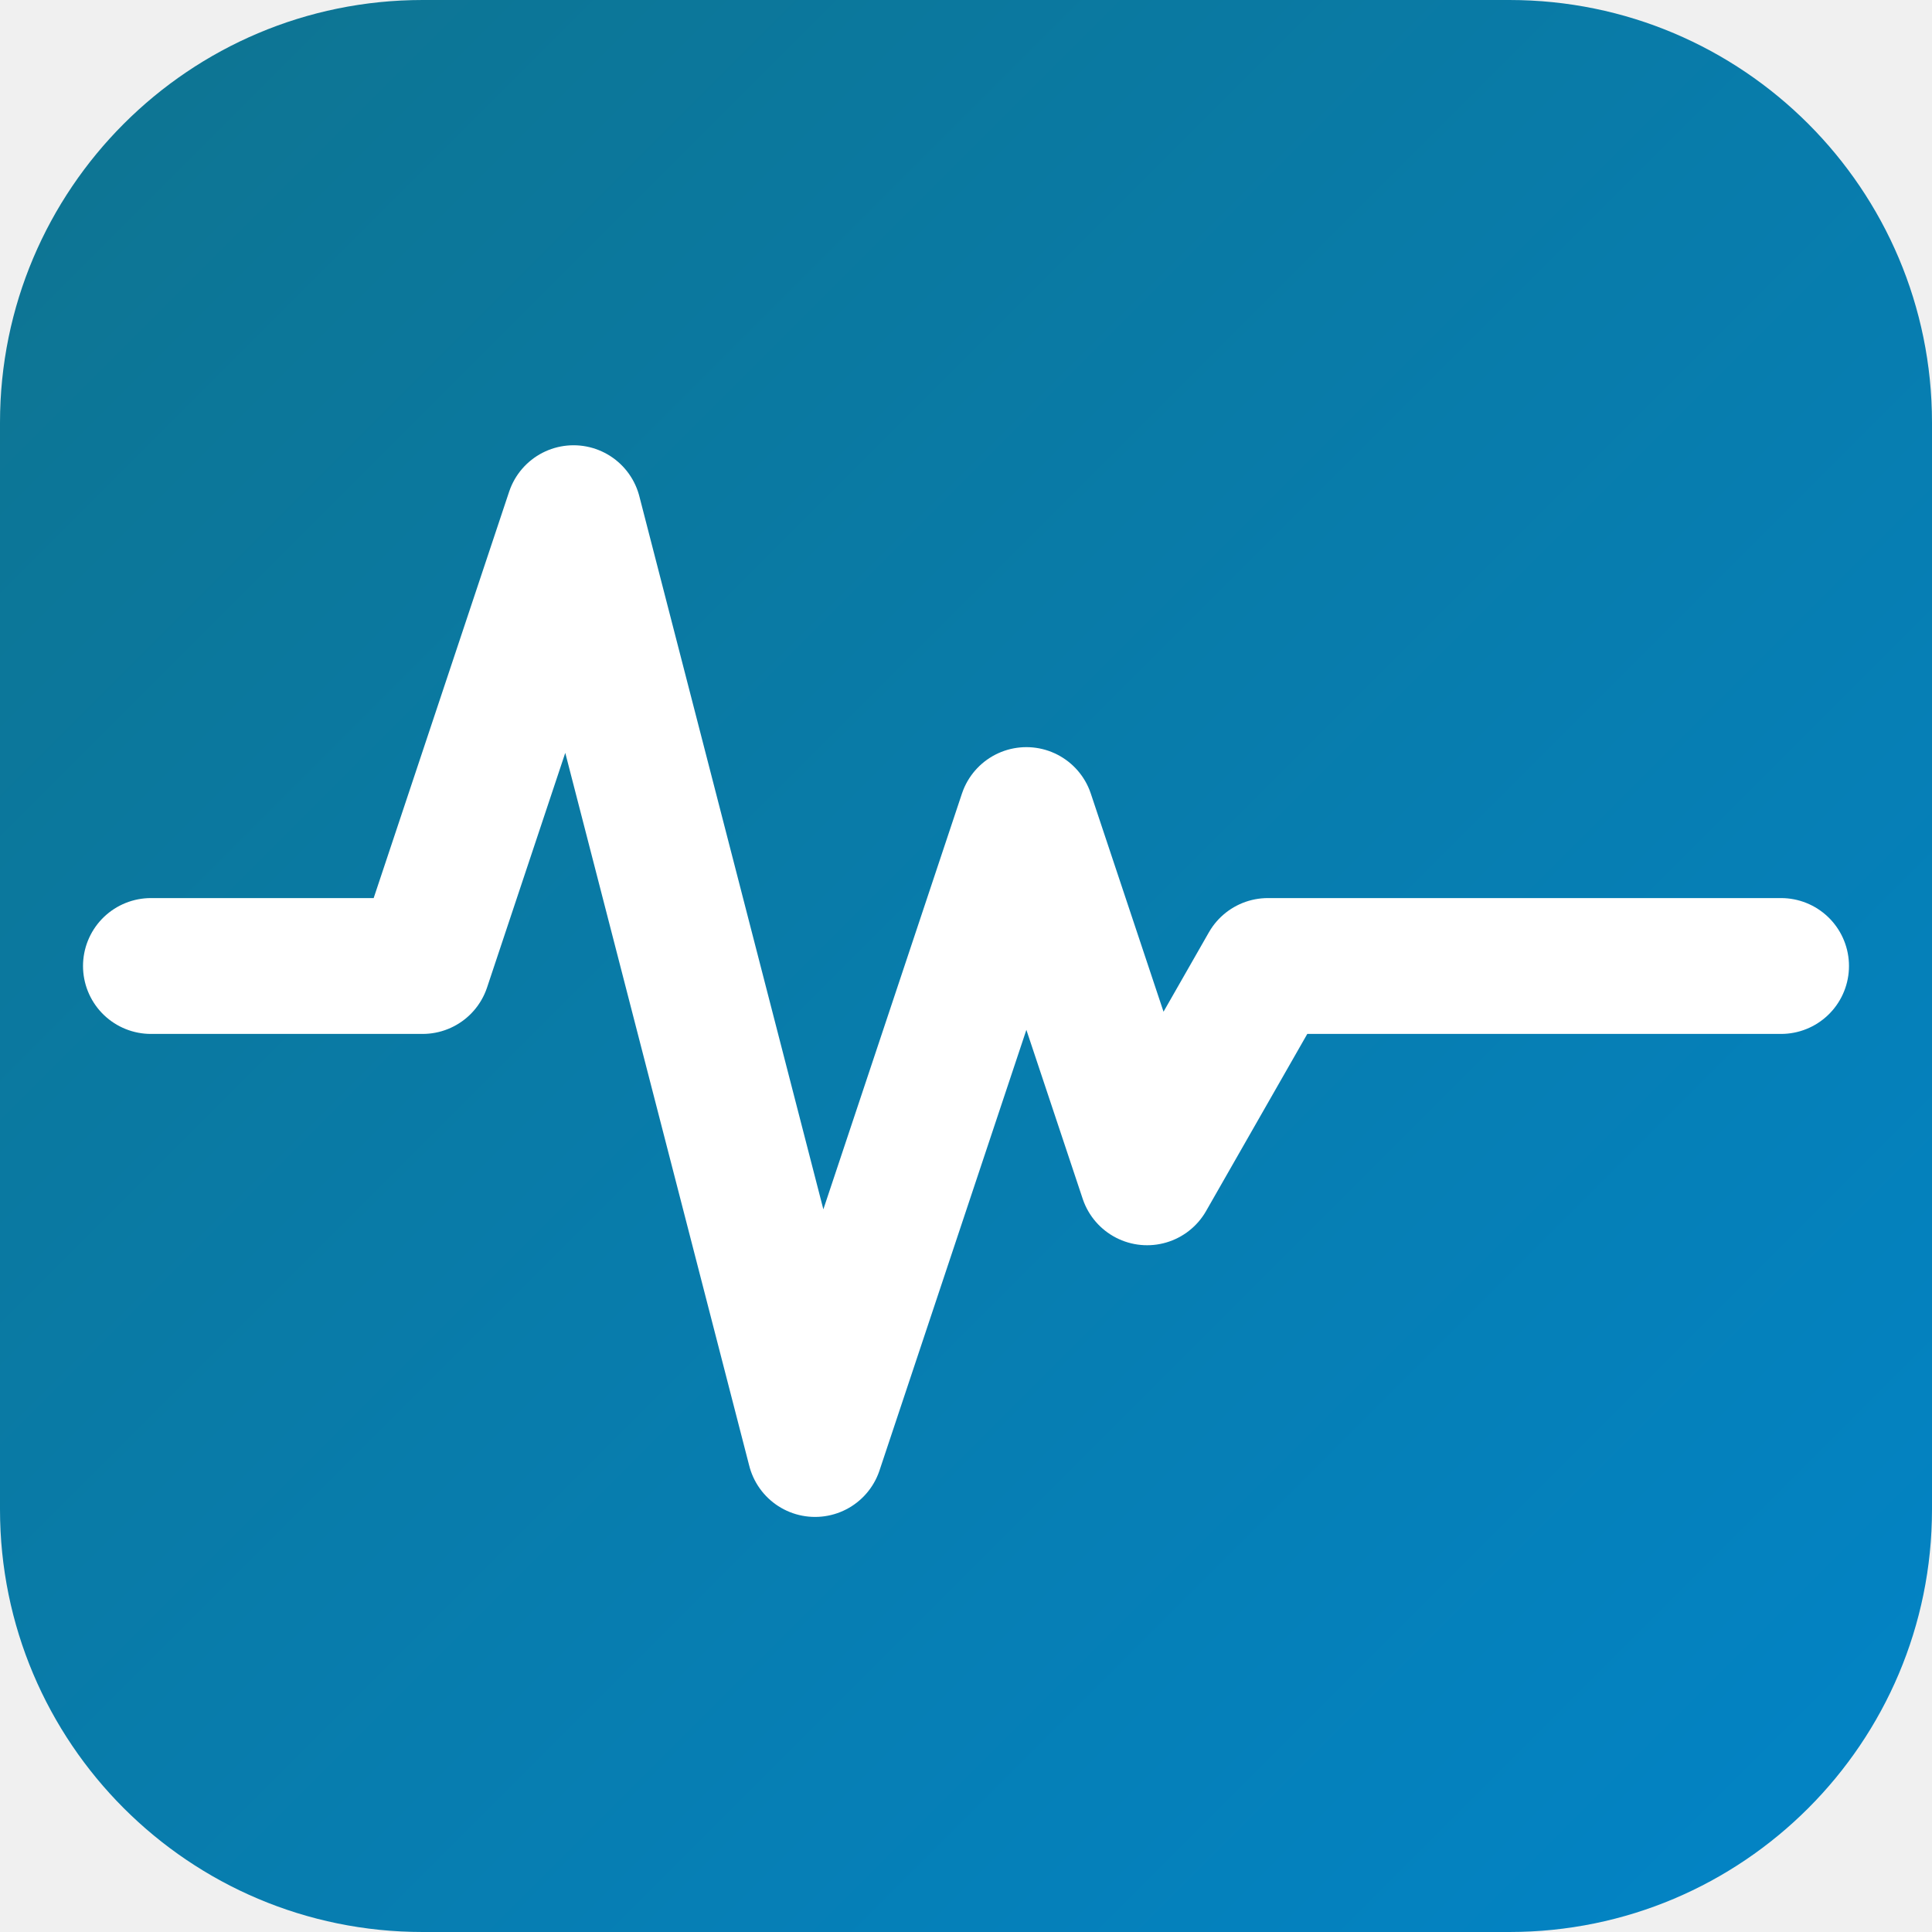
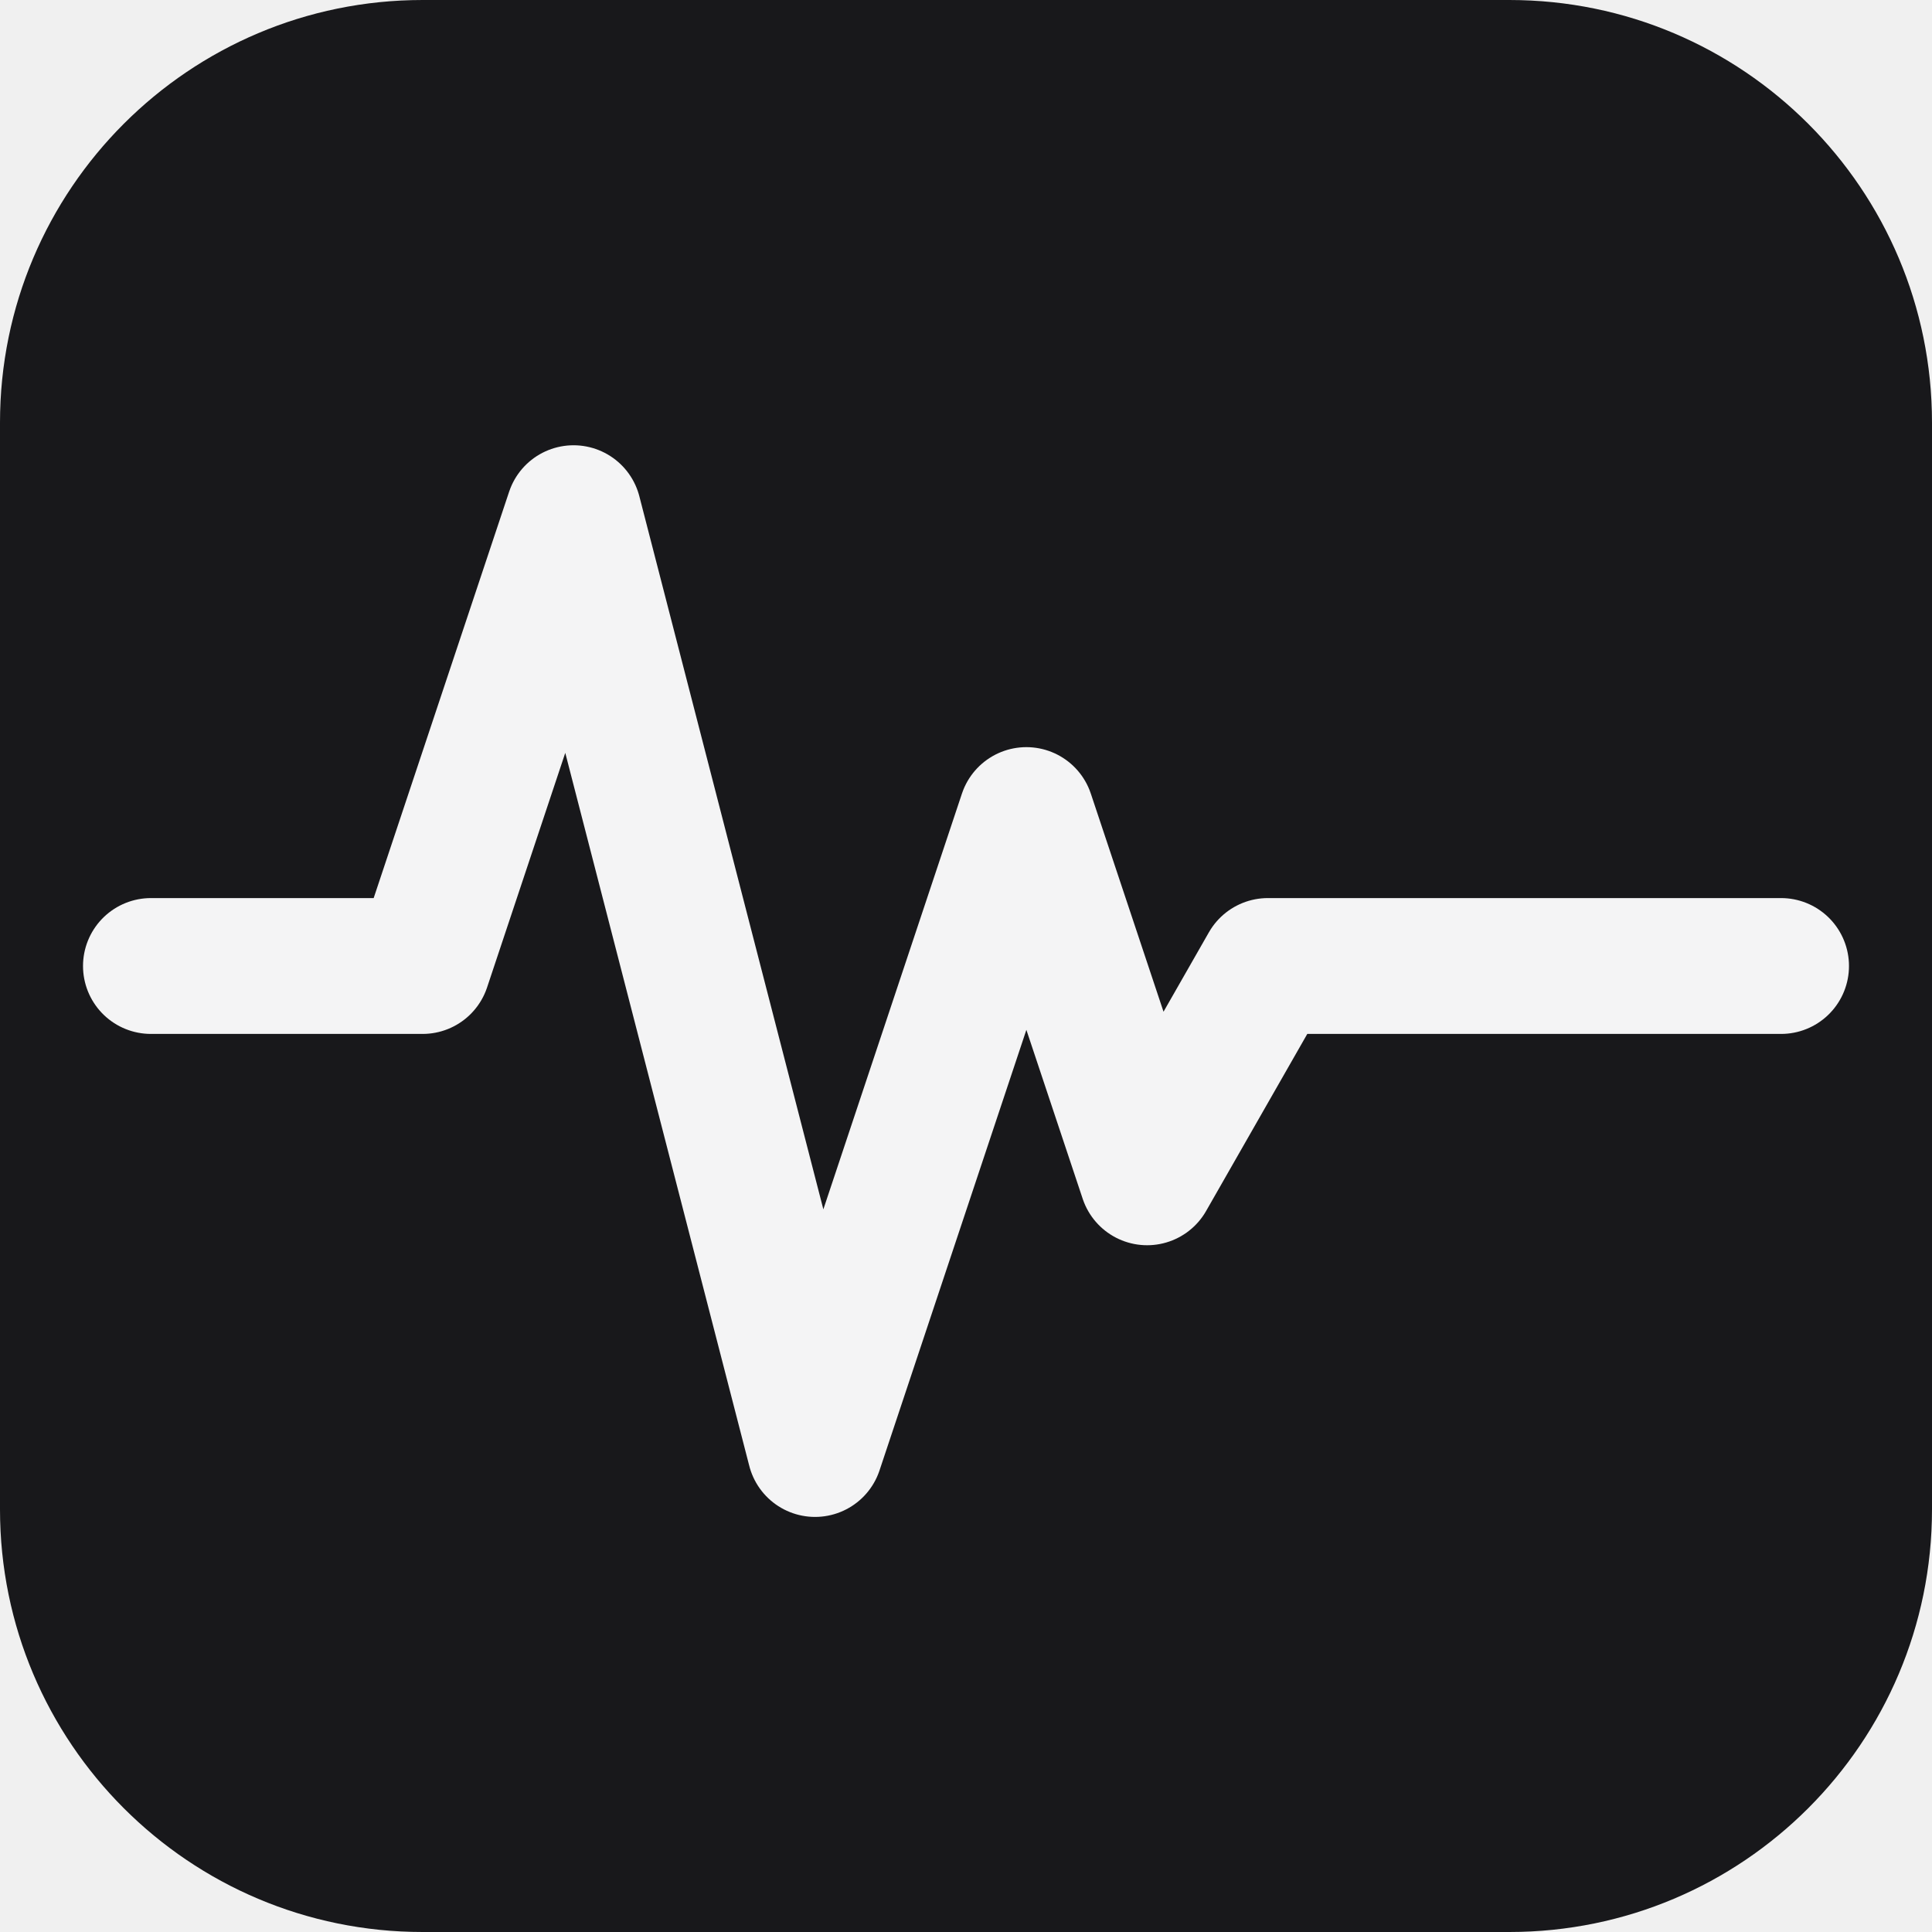
<svg xmlns="http://www.w3.org/2000/svg" viewBox="0 0 64 64">
-   <defs>
-     <linearGradient id="g" x1="0" y1="0" x2="1" y2="1">
-       <stop offset="0" stop-color="#0e7490" />
-       <stop offset="1" stop-color="#0284c7" />
-     </linearGradient>
-   </defs>
-   <rect width="64" height="64" rx="14" fill="url(#g)" />
-   <path d="M5 32h9l5-15 8 31 7-21 4 12 4-7h17" fill="none" stroke="#ffffff" stroke-width="4.5" stroke-linecap="round" stroke-linejoin="round" />
+   <rect width="64" height="64" rx="14" fill="#18181b" />
+   <path d="M5 32h9l5-15 8 31 7-21 4 12 4-7h17" fill="none" stroke="#f4f4f5" stroke-width="4.5" stroke-linecap="round" stroke-linejoin="round" />
</svg>
